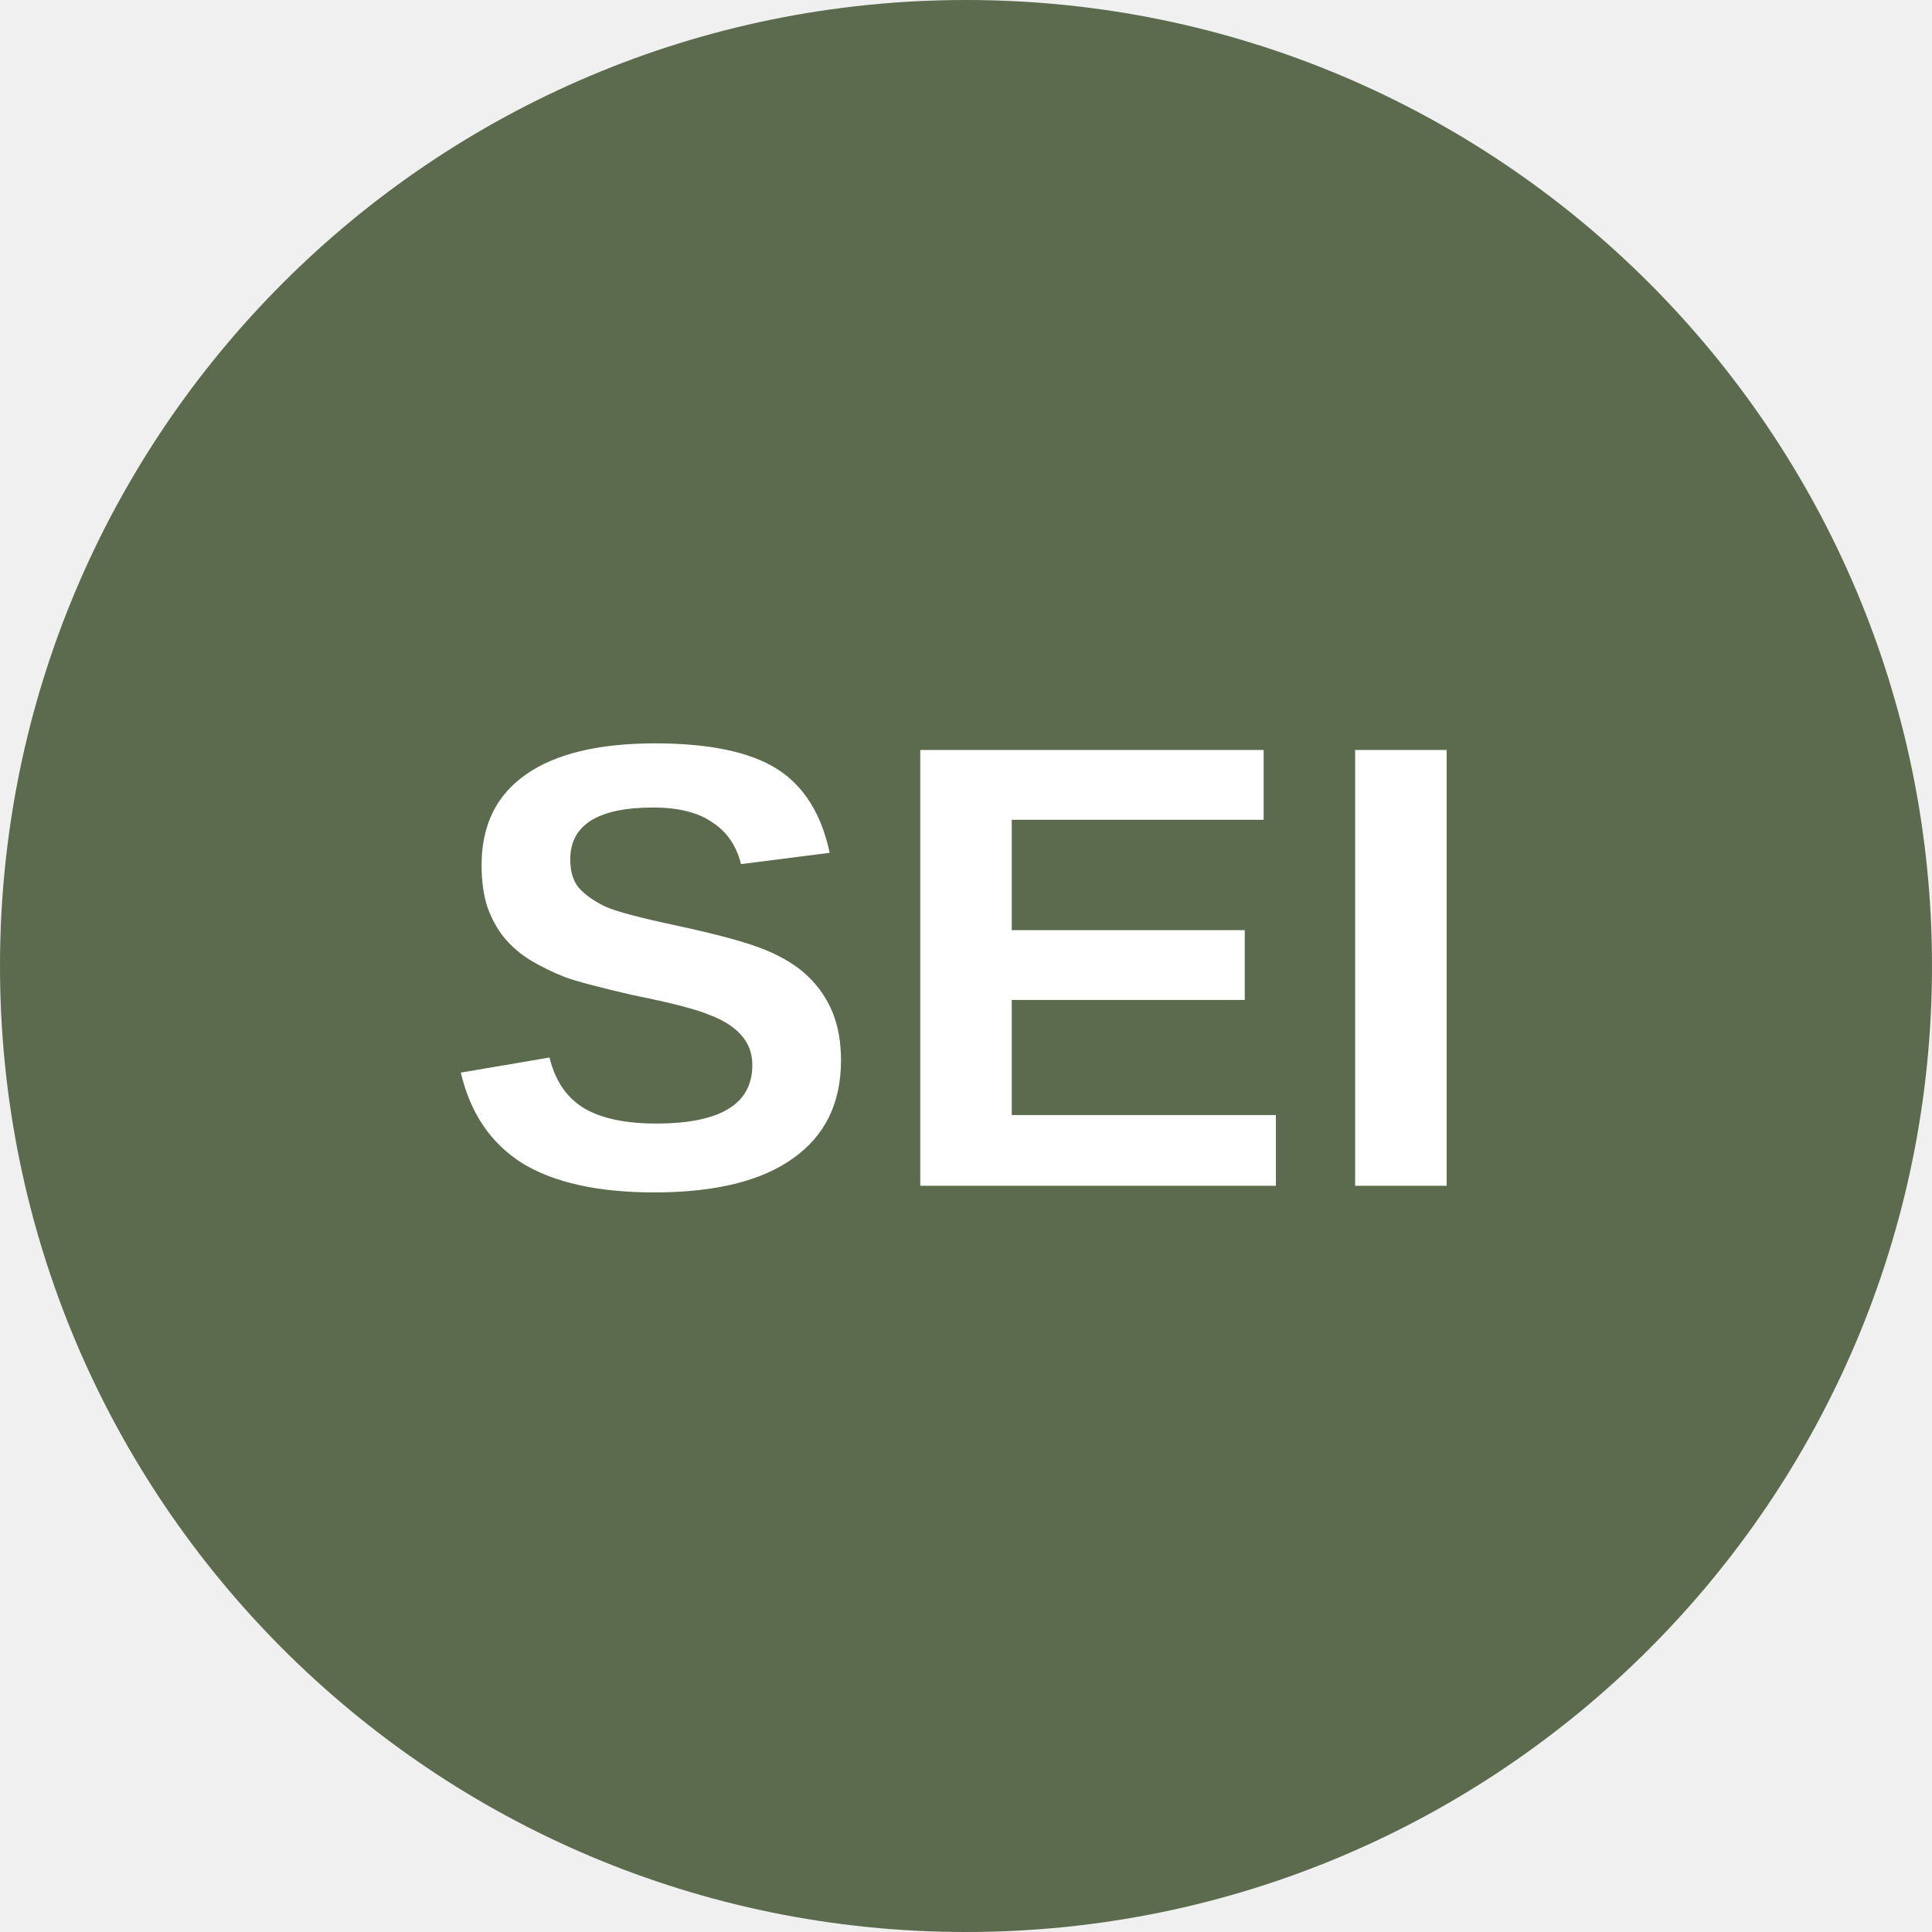
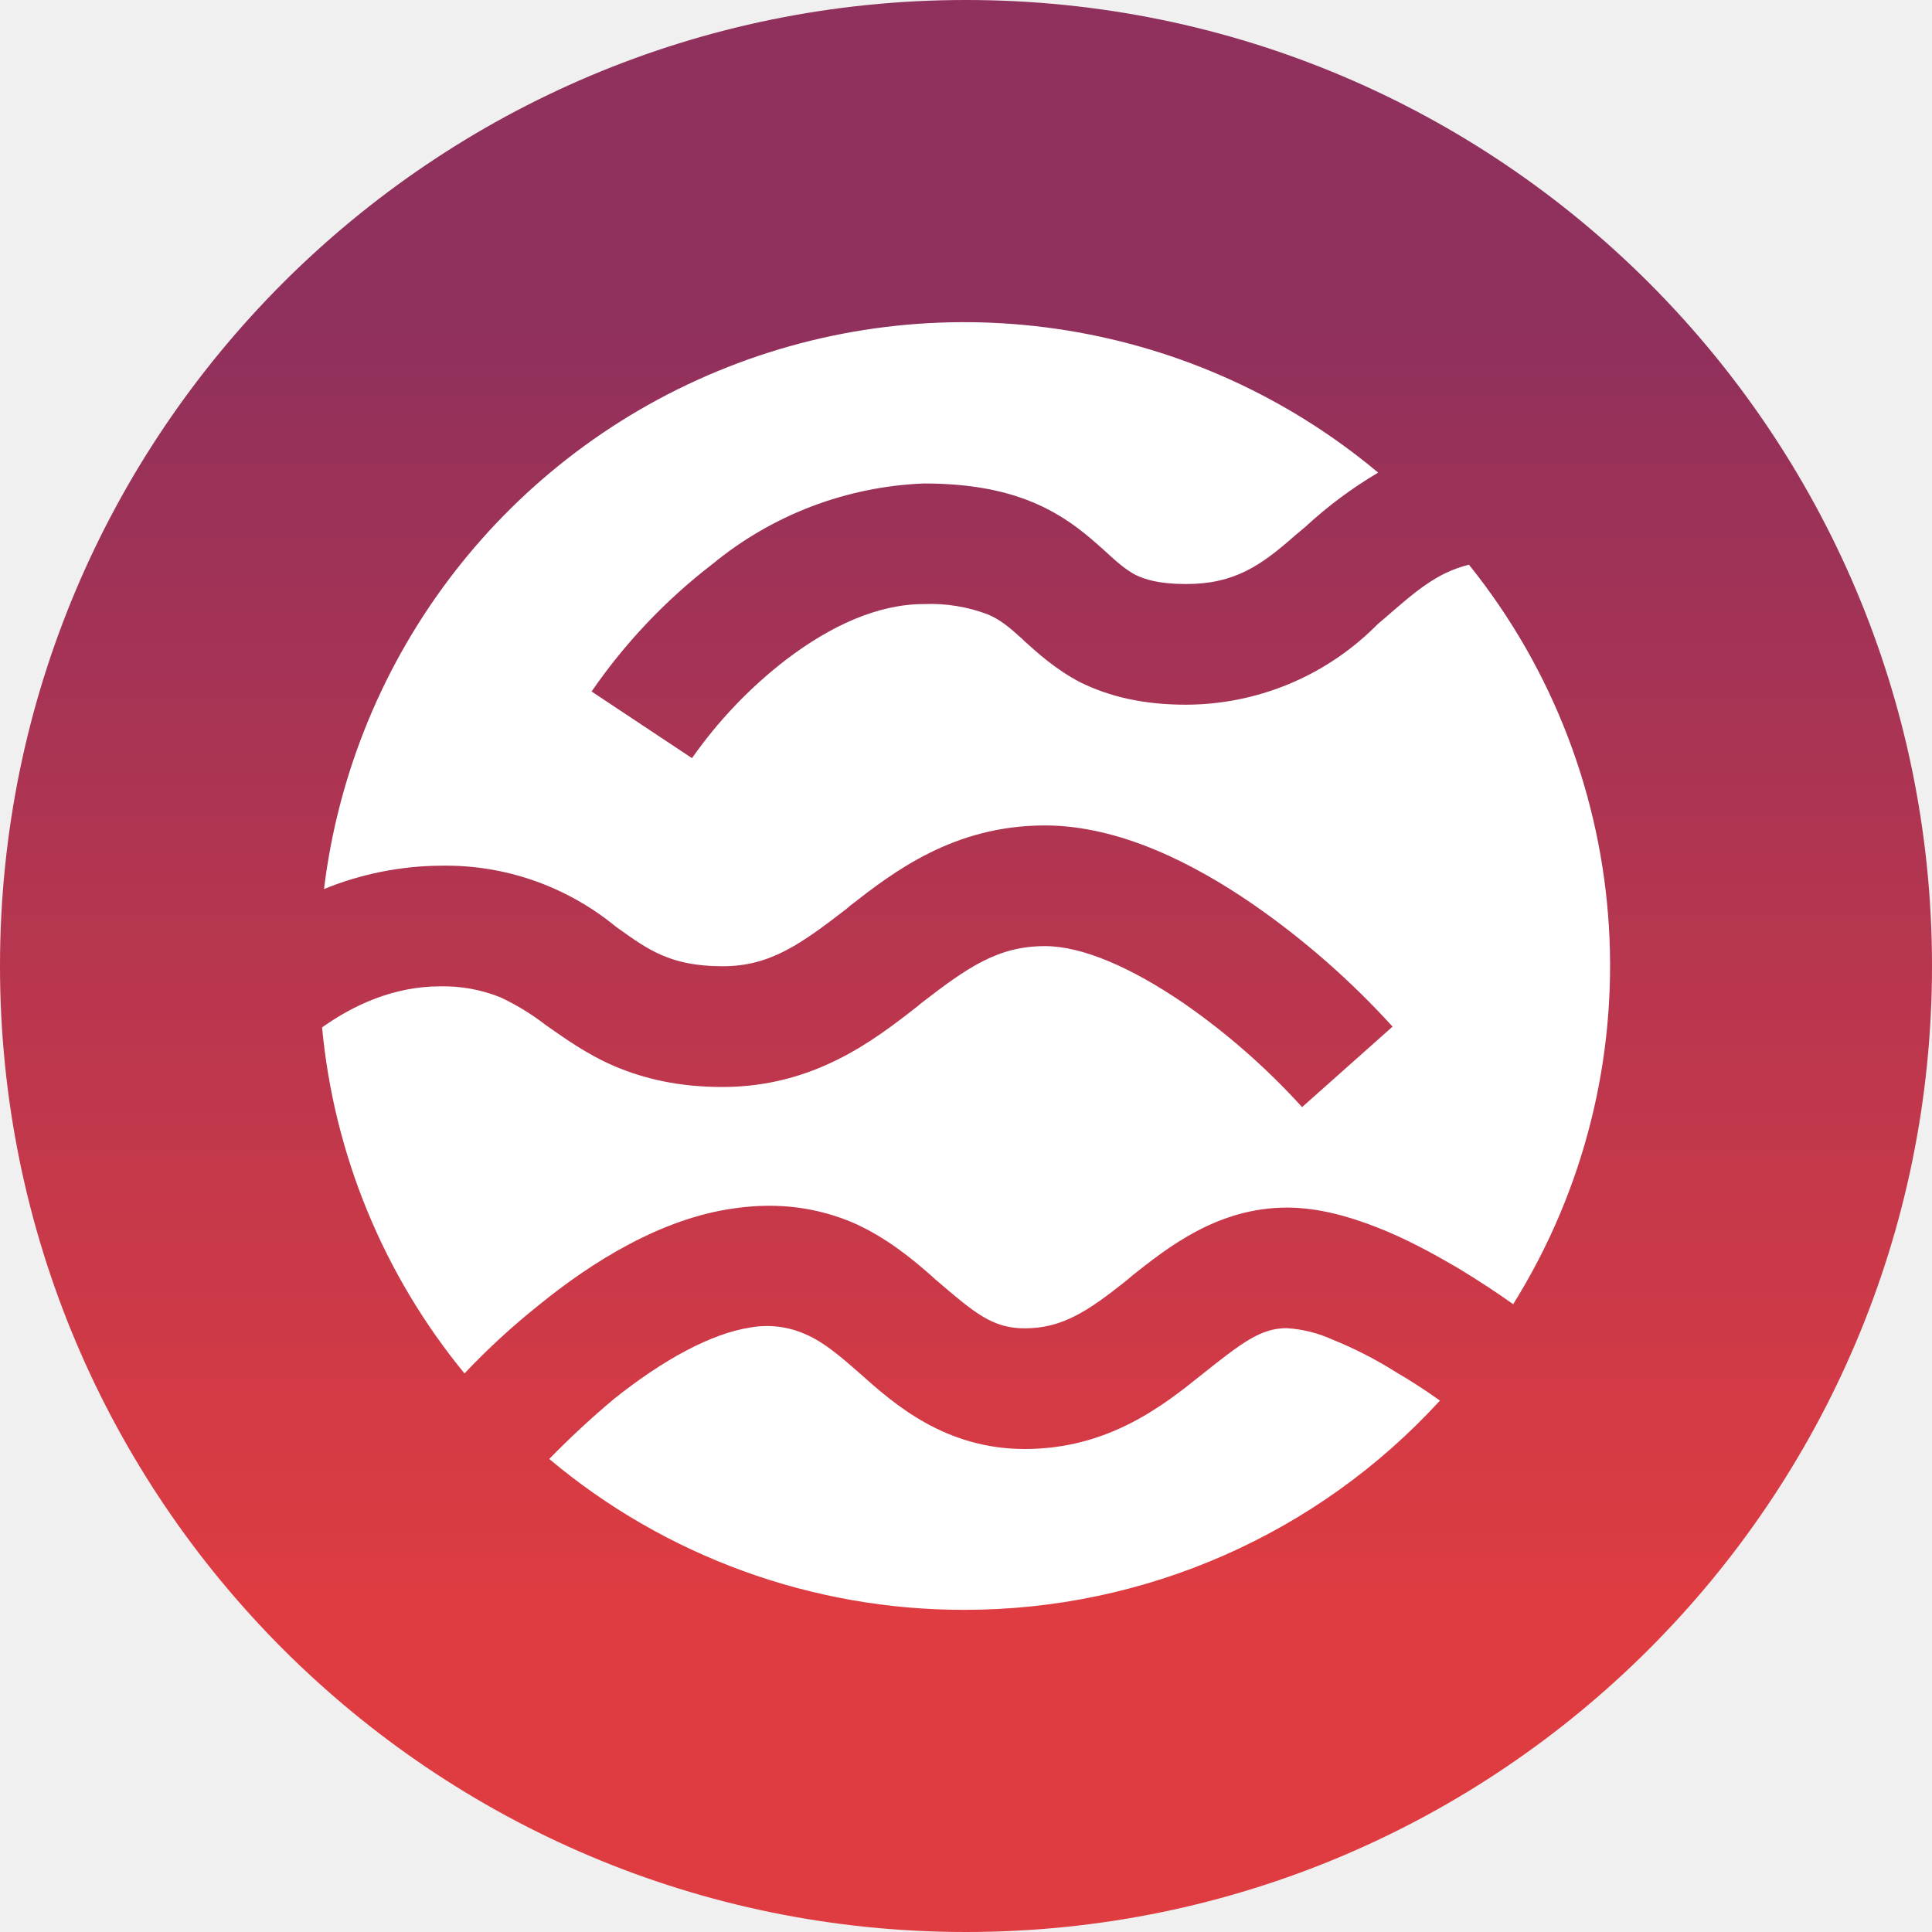
- <svg xmlns="http://www.w3.org/2000/svg" viewBox="0 0 32 32">
-   <circle cx="16" cy="16" r="16" fill="#5C6B4E" />
-   <text x="16" y="16" text-anchor="middle" dominant-baseline="central" font-family="Arial, Helvetica, sans-serif" font-weight="700" font-size="10.5" fill="#FFFFFF" letter-spacing="0.2">SEI</text>
+ <svg xmlns="http://www.w3.org/2000/svg" viewBox="0 0 24 24" width="32" height="32">
+   <defs>
+     <clipPath id="xdwp-c">
+       <circle cx="12.0" cy="12.0" r="12.0" />
+     </clipPath>
+   </defs>
+   <g clip-path="url(#xdwp-c)">
+     <svg width="24" height="24" fill="none" viewBox="0 0 24 24">
+       <g clip-path="url(#sei-network__a)">
+         <path fill="url(#sei-network__b)" d="M24 0H0v24h24z" />
+         <path fill="#fff" d="M18.798 16.2a7.95 7.95 0 0 0-.55-9.185c-.4.099-.655.324-1.065.68a1 1 0 0 0-.11.099 3.35 3.35 0 0 1-2.34.96c-.533 0-.948-.1-1.309-.276-.309-.16-.538-.37-.694-.51l-.035-.034c-.165-.15-.27-.235-.42-.3a2 2 0 0 0-.8-.13c-.57 0-1.158.27-1.709.69-.45.346-.844.76-1.17 1.224L7.349 8.59a7 7 0 0 1 1.504-1.585 4.4 4.4 0 0 1 2.624-.999c.58 0 1.034.09 1.414.26s.635.4.814.56c.19.175.28.25.4.315.11.054.286.114.63.114.6 0 .93-.23 1.349-.6l.13-.109q.416-.385.906-.675a8.011 8.011 0 0 0-13.095 5.173 3.9 3.9 0 0 1 1.445-.29c.79-.016 1.558.25 2.17.749l.019.015c.225.16.379.27.569.35.175.075.4.135.75.135.585 0 .964-.27 1.54-.715l.034-.03c.55-.429 1.294-1.004 2.429-1.004.934 0 1.865.485 2.578.975.636.44 1.22.952 1.74 1.524l-1.124 1a8.6 8.6 0 0 0-1.47-1.29c-.65-.444-1.259-.71-1.724-.71-.59 0-.969.27-1.544.714l-.035.03c-.55.431-1.294 1.006-2.429 1.006-.535 0-.964-.1-1.334-.256-.35-.15-.625-.35-.84-.5l-.015-.01a3 3 0 0 0-.57-.349 1.9 1.9 0 0 0-.75-.135c-.574 0-1.078.235-1.463.51a7.93 7.93 0 0 0 1.769 4.298 9 9 0 0 1 .925-.85c.658-.535 1.518-1.075 2.423-1.2.575-.084 1.06 0 1.484.18.405.18.72.44.96.65l.055.05c.49.42.71.61 1.114.61.465 0 .785-.215 1.25-.584l.09-.076c.425-.335 1.049-.84 1.918-.84.385 0 .775.111 1.115.245.35.135.7.325 1.03.52.23.14.46.29.67.44zm-.91 1.199a7 7 0 0 0-.54-.35 5 5 0 0 0-.8-.41 1.6 1.6 0 0 0-.564-.14c-.315 0-.54.165-1.065.585-.474.38-1.154.916-2.189.916-.99 0-1.624-.56-2.039-.93l-.114-.1c-.225-.195-.4-.325-.581-.4a1.17 1.17 0 0 0-.67-.08c-.498.075-1.099.41-1.694.884q-.423.354-.809.75a8 8 0 0 0 5.153 1.874 8 8 0 0 0 5.912-2.6" />
+       </g>
+       <defs>
+         <linearGradient id="sei-network__b" x1="11.976" x2="11.976" y1="4.006" y2="19.998" gradientUnits="userSpaceOnUse">
+           <stop stop-color="#90305C" />
+           <stop offset="1" stop-color="#DF3C41" />
+         </linearGradient>
+         <clipPath id="sei-network__a">
+           <path fill="#fff" d="M0 0h24v24H0z" />
+         </clipPath>
+       </defs>
+     </svg>
+   </g>
</svg>
